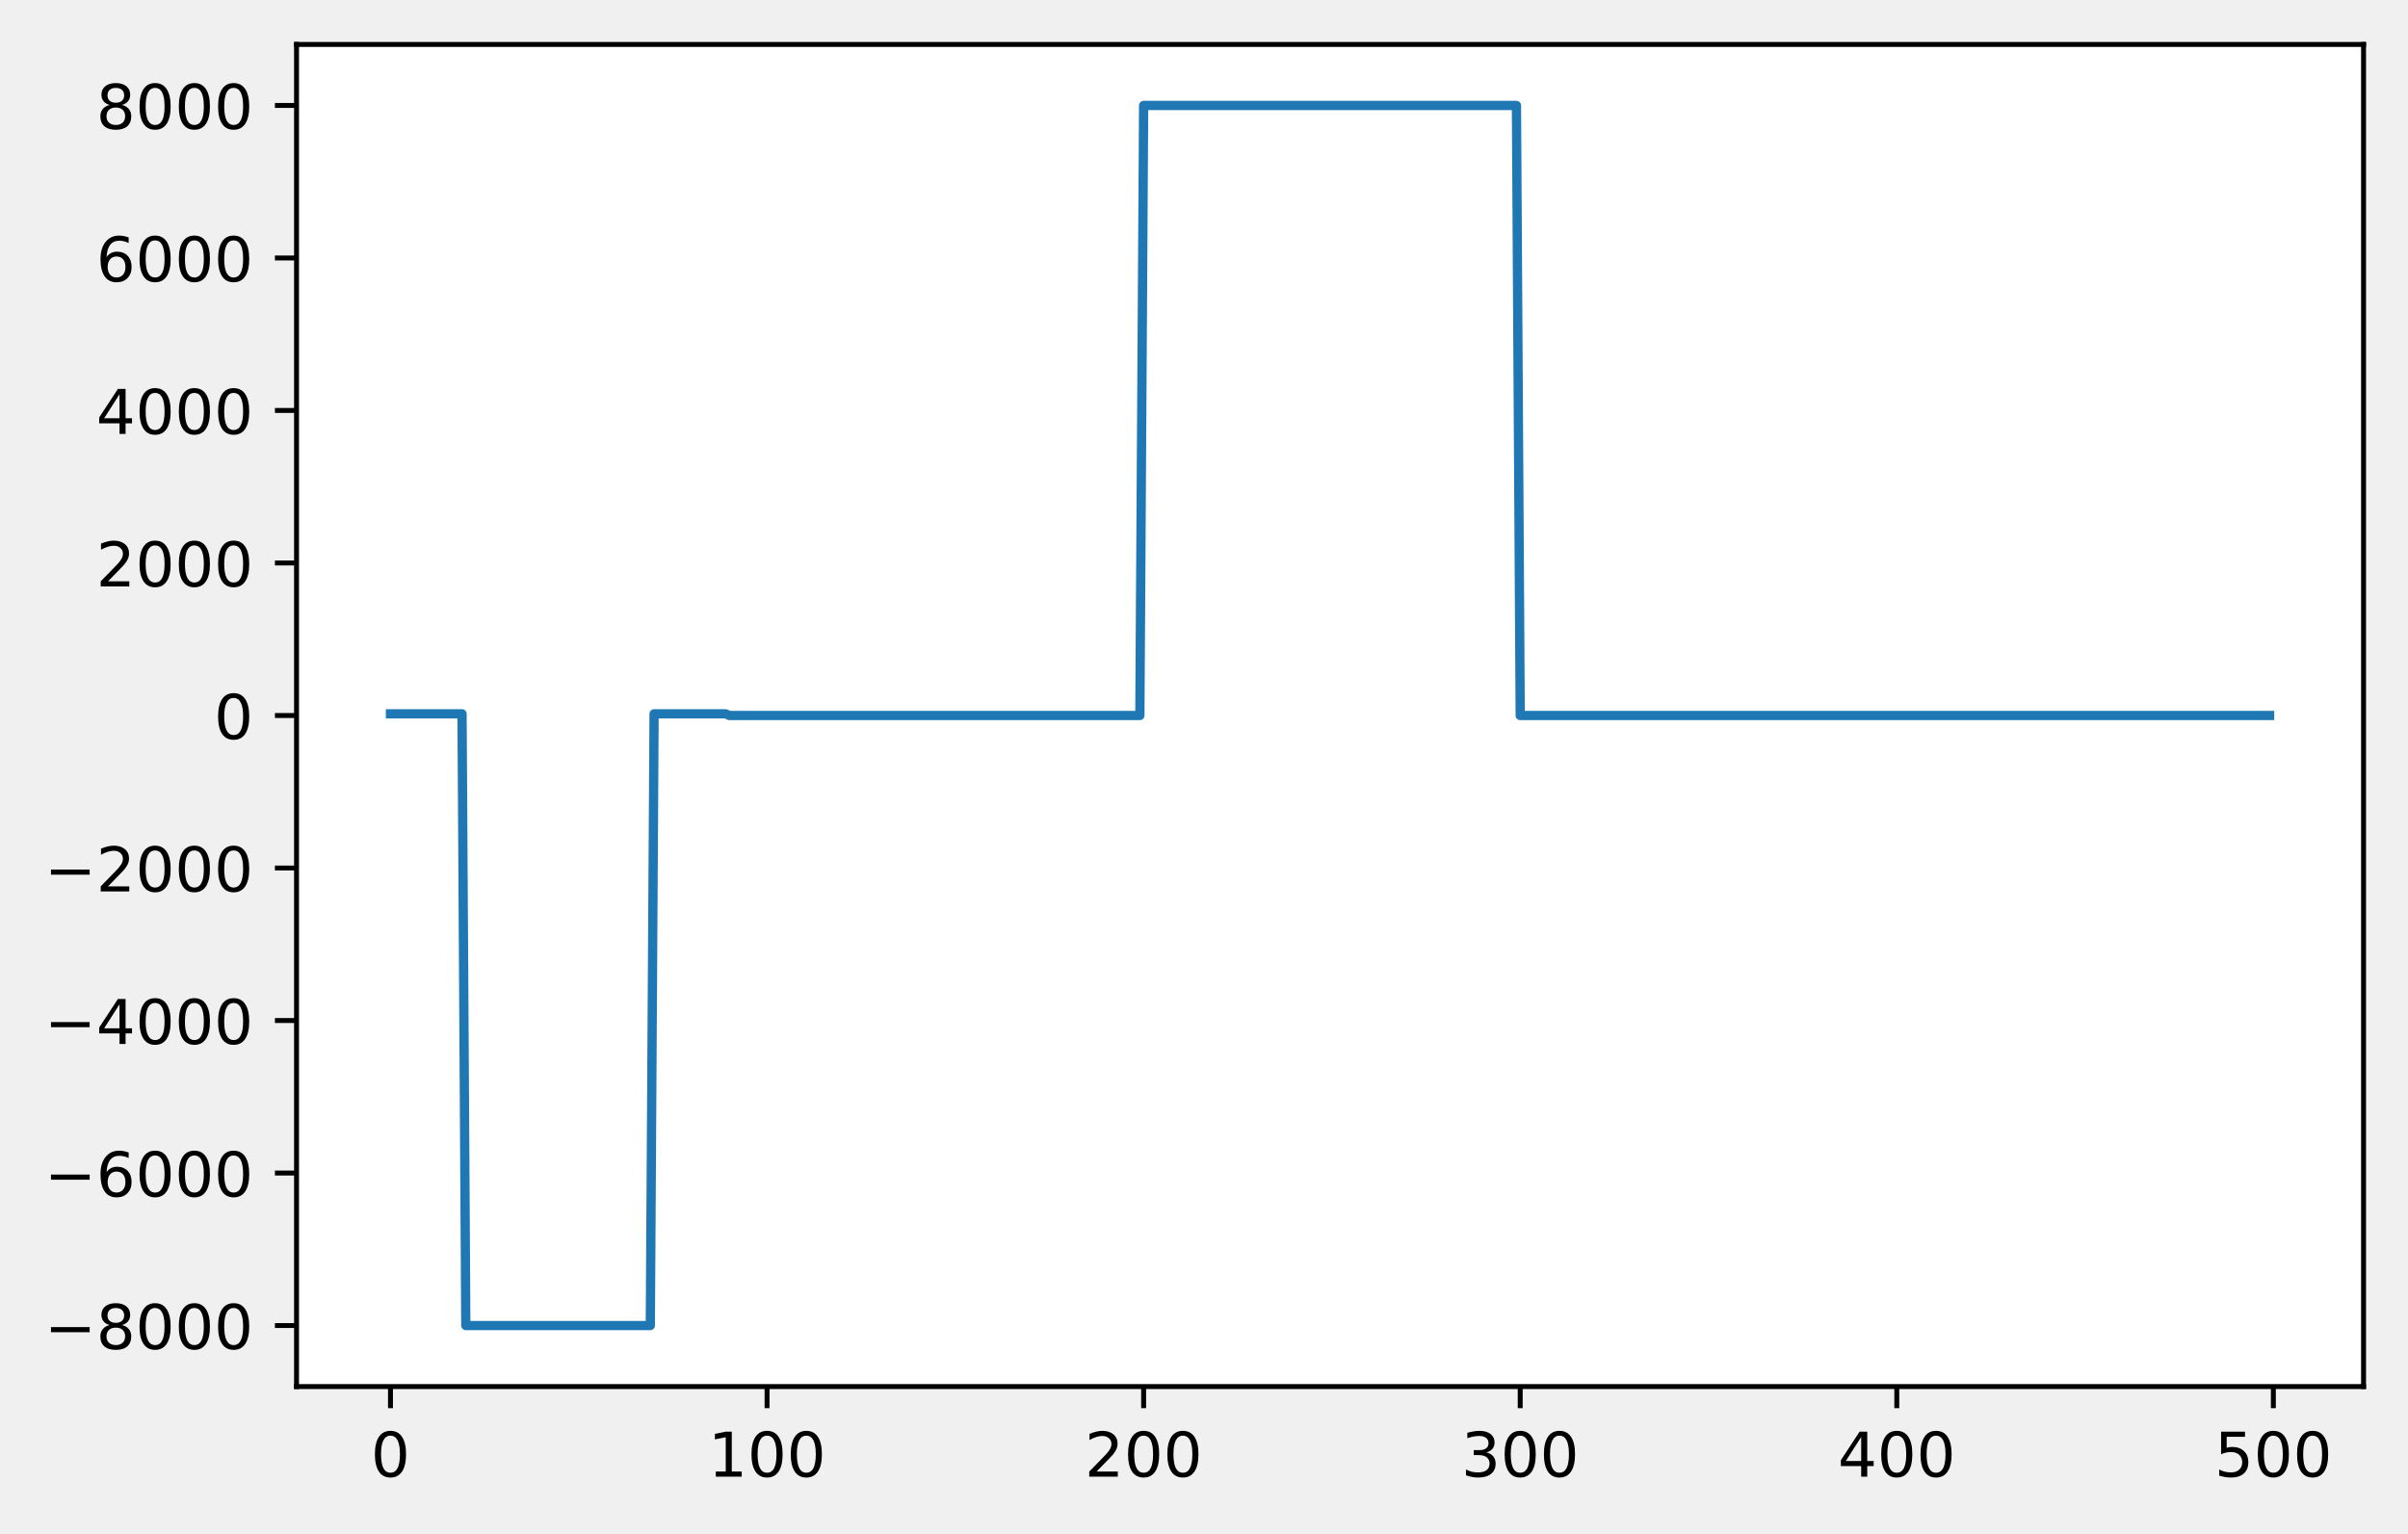
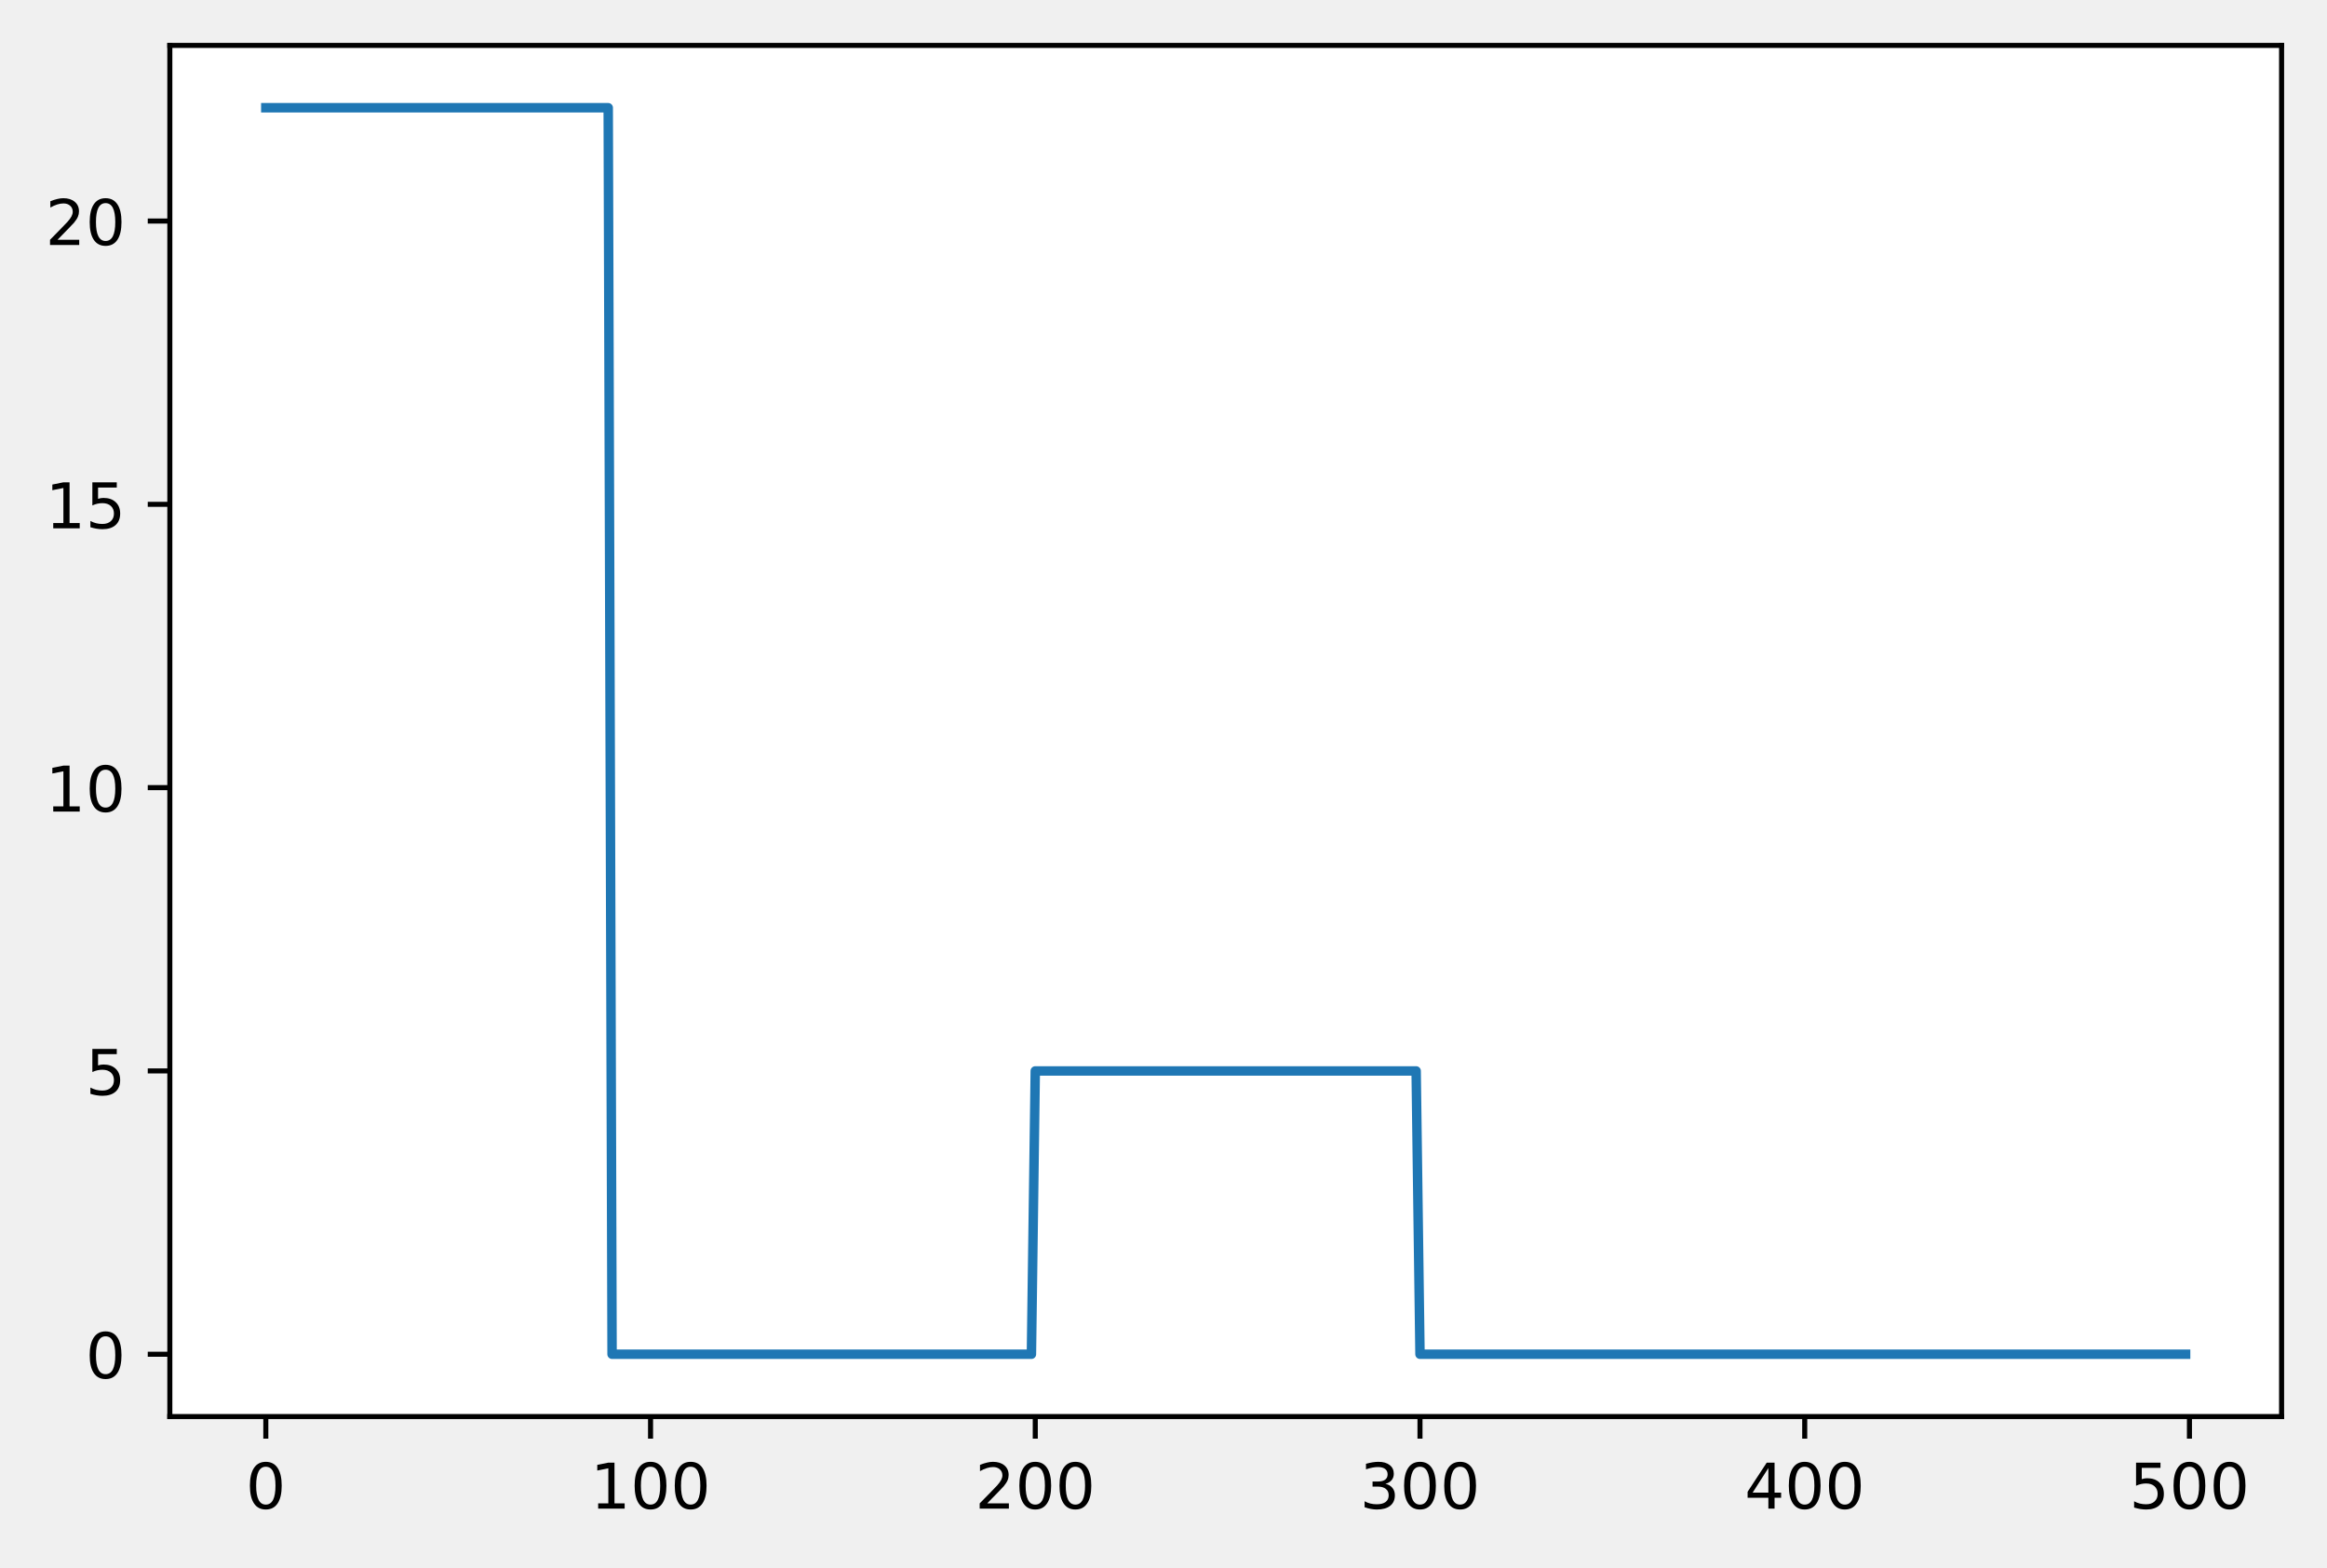
- <svg xmlns="http://www.w3.org/2000/svg" xmlns:xlink="http://www.w3.org/1999/xlink" height="248.518pt" version="1.1" viewBox="0 0 390.03 248.518" width="390.03pt">
+ <svg xmlns="http://www.w3.org/2000/svg" xmlns:xlink="http://www.w3.org/1999/xlink" height="248.518pt" version="1.1" viewBox="0 0 368.925 248.518" width="368.925pt">
  <defs>
    <style type="text/css">*{stroke-linecap:butt;stroke-linejoin:round;}</style>
  </defs>
  <g id="figure_1">
    <g id="patch_1">
-       <path d="M 0 248.518   L 390.03 248.518   L 390.03 0   L 0 0   z  " style="fill:none;" />
+       <path d="M -0 248.518   L 368.925 248.518   L 368.925 0   L -0 0   z  " style="fill:none;" />
    </g>
    <g id="axes_1">
      <g id="patch_2">
-         <path d="M 48.03 224.64   L 382.83 224.64   L 382.83 7.2   L 48.03 7.2   z  " style="fill:#ffffff;" />
+         <path d="M 26.925 224.64   L 361.725 224.64   L 361.725 7.2   L 26.925 7.2   z  " style="fill:#ffffff;" />
      </g>
      <g id="matplotlib.axis_1">
        <g id="xtick_1">
          <g id="line2d_1">
            <defs>
-               <path d="M 0 0   L 0 3.5   " id="m12ab742846" style="stroke:#000000;stroke-width:0.8;" />
+               <path d="M 0 0   L 0 3.5   " id="m01a9e6485e" style="stroke:#000000;stroke-width:0.8;" />
            </defs>
            <g>
-               <use style="stroke:#000000;stroke-width:0.8;" x="63.248" xlink:href="#m12ab742846" y="224.64" />
+               <use style="stroke:#000000;stroke-width:0.8;" x="42.143" xlink:href="#m01a9e6485e" y="224.64" />
            </g>
          </g>
          <g id="text_1">
-             <g transform="translate(60.06662 239.2384)scale(0.1 -0.1)">
+             <g transform="translate(38.96193 239.2384)scale(0.1 -0.1)">
              <defs>
                <path d="M 31.781 66.406   Q 24.172 66.406 20.328 58.906   Q 16.5 51.422 16.5 36.375   Q 16.5 21.391 20.328 13.891   Q 24.172 6.391 31.781 6.391   Q 39.453 6.391 43.281 13.891   Q 47.125 21.391 47.125 36.375   Q 47.125 51.422 43.281 58.906   Q 39.453 66.406 31.781 66.406   z  M 31.781 74.219   Q 44.047 74.219 50.516 64.516   Q 56.984 54.828 56.984 36.375   Q 56.984 17.969 50.516 8.266   Q 44.047 -1.422 31.781 -1.422   Q 19.531 -1.422 13.062 8.266   Q 6.594 17.969 6.594 36.375   Q 6.594 54.828 13.062 64.516   Q 19.531 74.219 31.781 74.219   z  " id="DejaVuSans-48" />
              </defs>
              <use xlink:href="#DejaVuSans-48" />
            </g>
          </g>
        </g>
        <g id="xtick_2">
          <g id="line2d_2">
            <g>
-               <use style="stroke:#000000;stroke-width:0.8;" x="124.243" xlink:href="#m12ab742846" y="224.64" />
+               <use style="stroke:#000000;stroke-width:0.8;" x="103.138" xlink:href="#m01a9e6485e" y="224.64" />
            </g>
          </g>
          <g id="text_2">
-             <g transform="translate(114.6988 239.2384)scale(0.1 -0.1)">
+             <g transform="translate(93.59415 239.2384)scale(0.1 -0.1)">
              <defs>
                <path d="M 12.406 8.297   L 28.516 8.297   L 28.516 63.922   L 10.984 60.406   L 10.984 69.391   L 28.422 72.906   L 38.281 72.906   L 38.281 8.297   L 54.391 8.297   L 54.391 0   L 12.406 0   z  " id="DejaVuSans-49" />
              </defs>
              <use xlink:href="#DejaVuSans-49" />
              <use x="63.623" xlink:href="#DejaVuSans-48" />
              <use x="127.246" xlink:href="#DejaVuSans-48" />
            </g>
          </g>
        </g>
        <g id="xtick_3">
          <g id="line2d_3">
            <g>
-               <use style="stroke:#000000;stroke-width:0.8;" x="185.237" xlink:href="#m12ab742846" y="224.64" />
+               <use style="stroke:#000000;stroke-width:0.8;" x="164.133" xlink:href="#m01a9e6485e" y="224.64" />
            </g>
          </g>
          <g id="text_3">
-             <g transform="translate(175.6936 239.2384)scale(0.1 -0.1)">
+             <g transform="translate(154.5889 239.2384)scale(0.1 -0.1)">
              <defs>
                <path d="M 19.188 8.297   L 53.609 8.297   L 53.609 0   L 7.328 0   L 7.328 8.297   Q 12.938 14.109 22.625 23.891   Q 32.328 33.688 34.812 36.531   Q 39.547 41.844 41.422 45.531   Q 43.312 49.219 43.312 52.781   Q 43.312 58.594 39.234 62.25   Q 35.156 65.922 28.609 65.922   Q 23.969 65.922 18.812 64.312   Q 13.672 62.703 7.812 59.422   L 7.812 69.391   Q 13.766 71.781 18.938 73   Q 24.125 74.219 28.422 74.219   Q 39.75 74.219 46.484 68.547   Q 53.219 62.891 53.219 53.422   Q 53.219 48.922 51.531 44.891   Q 49.859 40.875 45.406 35.406   Q 44.188 33.984 37.641 27.219   Q 31.109 20.453 19.188 8.297   z  " id="DejaVuSans-50" />
              </defs>
              <use xlink:href="#DejaVuSans-50" />
              <use x="63.623" xlink:href="#DejaVuSans-48" />
              <use x="127.246" xlink:href="#DejaVuSans-48" />
            </g>
          </g>
        </g>
        <g id="xtick_4">
          <g id="line2d_4">
            <g>
-               <use style="stroke:#000000;stroke-width:0.8;" x="246.232" xlink:href="#m12ab742846" y="224.64" />
+               <use style="stroke:#000000;stroke-width:0.8;" x="225.127" xlink:href="#m01a9e6485e" y="224.64" />
            </g>
          </g>
          <g id="text_4">
-             <g transform="translate(236.6883 239.2384)scale(0.1 -0.1)">
+             <g transform="translate(215.5836 239.2384)scale(0.1 -0.1)">
              <defs>
                <path d="M 40.578 39.312   Q 47.656 37.797 51.625 33   Q 55.609 28.219 55.609 21.188   Q 55.609 10.406 48.188 4.484   Q 40.766 -1.422 27.094 -1.422   Q 22.516 -1.422 17.656 -0.516   Q 12.797 0.391 7.625 2.203   L 7.625 11.719   Q 11.719 9.328 16.594 8.109   Q 21.484 6.891 26.812 6.891   Q 36.078 6.891 40.938 10.547   Q 45.797 14.203 45.797 21.188   Q 45.797 27.641 41.281 31.266   Q 36.766 34.906 28.719 34.906   L 20.219 34.906   L 20.219 43.016   L 29.109 43.016   Q 36.375 43.016 40.234 45.922   Q 44.094 48.828 44.094 54.297   Q 44.094 59.906 40.109 62.906   Q 36.141 65.922 28.719 65.922   Q 24.656 65.922 20.016 65.031   Q 15.375 64.156 9.812 62.312   L 9.812 71.094   Q 15.438 72.656 20.344 73.438   Q 25.25 74.219 29.594 74.219   Q 40.828 74.219 47.359 69.109   Q 53.906 64.016 53.906 55.328   Q 53.906 49.266 50.438 45.094   Q 46.969 40.922 40.578 39.312   z  " id="DejaVuSans-51" />
              </defs>
              <use xlink:href="#DejaVuSans-51" />
              <use x="63.623" xlink:href="#DejaVuSans-48" />
              <use x="127.246" xlink:href="#DejaVuSans-48" />
            </g>
          </g>
        </g>
        <g id="xtick_5">
          <g id="line2d_5">
            <g>
-               <use style="stroke:#000000;stroke-width:0.8;" x="307.227" xlink:href="#m12ab742846" y="224.64" />
+               <use style="stroke:#000000;stroke-width:0.8;" x="286.122" xlink:href="#m01a9e6485e" y="224.64" />
            </g>
          </g>
          <g id="text_5">
-             <g transform="translate(297.683 239.2384)scale(0.1 -0.1)">
+             <g transform="translate(276.5783 239.2384)scale(0.1 -0.1)">
              <defs>
                <path d="M 37.797 64.312   L 12.891 25.391   L 37.797 25.391   z  M 35.203 72.906   L 47.609 72.906   L 47.609 25.391   L 58.016 25.391   L 58.016 17.188   L 47.609 17.188   L 47.609 0   L 37.797 0   L 37.797 17.188   L 4.891 17.188   L 4.891 26.703   z  " id="DejaVuSans-52" />
              </defs>
              <use xlink:href="#DejaVuSans-52" />
              <use x="63.623" xlink:href="#DejaVuSans-48" />
              <use x="127.246" xlink:href="#DejaVuSans-48" />
            </g>
          </g>
        </g>
        <g id="xtick_6">
          <g id="line2d_6">
            <g>
-               <use style="stroke:#000000;stroke-width:0.8;" x="368.221" xlink:href="#m12ab742846" y="224.64" />
+               <use style="stroke:#000000;stroke-width:0.8;" x="347.117" xlink:href="#m01a9e6485e" y="224.64" />
            </g>
          </g>
          <g id="text_6">
-             <g transform="translate(358.6777 239.2384)scale(0.1 -0.1)">
+             <g transform="translate(337.573 239.2384)scale(0.1 -0.1)">
              <defs>
                <path d="M 10.797 72.906   L 49.516 72.906   L 49.516 64.594   L 19.828 64.594   L 19.828 46.734   Q 21.969 47.469 24.109 47.828   Q 26.266 48.188 28.422 48.188   Q 40.625 48.188 47.75 41.5   Q 54.891 34.812 54.891 23.391   Q 54.891 11.625 47.562 5.094   Q 40.234 -1.422 26.906 -1.422   Q 22.312 -1.422 17.547 -0.641   Q 12.797 0.141 7.719 1.703   L 7.719 11.625   Q 12.109 9.234 16.797 8.062   Q 21.484 6.891 26.703 6.891   Q 35.156 6.891 40.078 11.328   Q 45.016 15.766 45.016 23.391   Q 45.016 31 40.078 35.438   Q 35.156 39.891 26.703 39.891   Q 22.75 39.891 18.812 39.016   Q 14.891 38.141 10.797 36.281   z  " id="DejaVuSans-53" />
              </defs>
              <use xlink:href="#DejaVuSans-53" />
              <use x="63.623" xlink:href="#DejaVuSans-48" />
              <use x="127.246" xlink:href="#DejaVuSans-48" />
            </g>
          </g>
        </g>
      </g>
      <g id="matplotlib.axis_2">
        <g id="ytick_1">
          <g id="line2d_7">
            <defs>
-               <path d="M 0 0   L -3.5 0   " id="mb1be4b4efd" style="stroke:#000000;stroke-width:0.8;" />
+               <path d="M 0 0   L -3.5 0   " id="md8b42b0cad" style="stroke:#000000;stroke-width:0.8;" />
            </defs>
            <g>
-               <use style="stroke:#000000;stroke-width:0.8;" x="48.03" xlink:href="#mb1be4b4efd" y="214.756" />
+               <use style="stroke:#000000;stroke-width:0.8;" x="26.925" xlink:href="#md8b42b0cad" y="214.756" />
            </g>
          </g>
          <g id="text_7">
-             <g transform="translate(7.2 218.5556)scale(0.1 -0.1)">
-               <defs>
-                 <path d="M 10.594 35.5   L 73.188 35.5   L 73.188 27.203   L 10.594 27.203   z  " id="DejaVuSans-8722" />
-                 <path d="M 31.781 34.625   Q 24.75 34.625 20.719 30.859   Q 16.703 27.094 16.703 20.516   Q 16.703 13.922 20.719 10.156   Q 24.75 6.391 31.781 6.391   Q 38.812 6.391 42.859 10.172   Q 46.922 13.969 46.922 20.516   Q 46.922 27.094 42.891 30.859   Q 38.875 34.625 31.781 34.625   z  M 21.922 38.812   Q 15.578 40.375 12.031 44.719   Q 8.5 49.078 8.5 55.328   Q 8.5 64.062 14.719 69.141   Q 20.953 74.219 31.781 74.219   Q 42.672 74.219 48.875 69.141   Q 55.078 64.062 55.078 55.328   Q 55.078 49.078 51.531 44.719   Q 48 40.375 41.703 38.812   Q 48.828 37.156 52.797 32.312   Q 56.781 27.484 56.781 20.516   Q 56.781 9.906 50.312 4.234   Q 43.844 -1.422 31.781 -1.422   Q 19.734 -1.422 13.25 4.234   Q 6.781 9.906 6.781 20.516   Q 6.781 27.484 10.781 32.312   Q 14.797 37.156 21.922 38.812   z  M 18.312 54.391   Q 18.312 48.734 21.844 45.562   Q 25.391 42.391 31.781 42.391   Q 38.141 42.391 41.719 45.562   Q 45.312 48.734 45.312 54.391   Q 45.312 60.062 41.719 63.234   Q 38.141 66.406 31.781 66.406   Q 25.391 66.406 21.844 63.234   Q 18.312 60.062 18.312 54.391   z  " id="DejaVuSans-56" />
-               </defs>
-               <use xlink:href="#DejaVuSans-8722" />
-               <use x="83.789" xlink:href="#DejaVuSans-56" />
-               <use x="147.412" xlink:href="#DejaVuSans-48" />
-               <use x="211.035" xlink:href="#DejaVuSans-48" />
-               <use x="274.658" xlink:href="#DejaVuSans-48" />
+             <g transform="translate(13.5625 218.5556)scale(0.1 -0.1)">
+               <use xlink:href="#DejaVuSans-48" />
            </g>
          </g>
        </g>
        <g id="ytick_2">
          <g id="line2d_8">
            <g>
-               <use style="stroke:#000000;stroke-width:0.8;" x="48.03" xlink:href="#mb1be4b4efd" y="190.047" />
+               <use style="stroke:#000000;stroke-width:0.8;" x="26.925" xlink:href="#md8b42b0cad" y="169.831" />
            </g>
          </g>
          <g id="text_8">
-             <g transform="translate(7.2 193.8465)scale(0.1 -0.1)">
-               <defs>
-                 <path d="M 33.016 40.375   Q 26.375 40.375 22.484 35.828   Q 18.609 31.297 18.609 23.391   Q 18.609 15.531 22.484 10.953   Q 26.375 6.391 33.016 6.391   Q 39.656 6.391 43.531 10.953   Q 47.406 15.531 47.406 23.391   Q 47.406 31.297 43.531 35.828   Q 39.656 40.375 33.016 40.375   z  M 52.594 71.297   L 52.594 62.312   Q 48.875 64.062 45.094 64.984   Q 41.312 65.922 37.594 65.922   Q 27.828 65.922 22.672 59.328   Q 17.531 52.734 16.797 39.406   Q 19.672 43.656 24.016 45.922   Q 28.375 48.188 33.594 48.188   Q 44.578 48.188 50.953 41.516   Q 57.328 34.859 57.328 23.391   Q 57.328 12.156 50.688 5.359   Q 44.047 -1.422 33.016 -1.422   Q 20.359 -1.422 13.672 8.266   Q 6.984 17.969 6.984 36.375   Q 6.984 53.656 15.188 63.938   Q 23.391 74.219 37.203 74.219   Q 40.922 74.219 44.703 73.484   Q 48.484 72.75 52.594 71.297   z  " id="DejaVuSans-54" />
-               </defs>
-               <use xlink:href="#DejaVuSans-8722" />
-               <use x="83.789" xlink:href="#DejaVuSans-54" />
-               <use x="147.412" xlink:href="#DejaVuSans-48" />
-               <use x="211.035" xlink:href="#DejaVuSans-48" />
-               <use x="274.658" xlink:href="#DejaVuSans-48" />
+             <g transform="translate(13.5625 173.63)scale(0.1 -0.1)">
+               <use xlink:href="#DejaVuSans-53" />
            </g>
          </g>
        </g>
        <g id="ytick_3">
          <g id="line2d_9">
            <g>
-               <use style="stroke:#000000;stroke-width:0.8;" x="48.03" xlink:href="#mb1be4b4efd" y="165.338" />
+               <use style="stroke:#000000;stroke-width:0.8;" x="26.925" xlink:href="#md8b42b0cad" y="124.905" />
            </g>
          </g>
          <g id="text_9">
-             <g transform="translate(7.2 169.1374)scale(0.1 -0.1)">
-               <use xlink:href="#DejaVuSans-8722" />
-               <use x="83.789" xlink:href="#DejaVuSans-52" />
-               <use x="147.412" xlink:href="#DejaVuSans-48" />
-               <use x="211.035" xlink:href="#DejaVuSans-48" />
-               <use x="274.658" xlink:href="#DejaVuSans-48" />
+             <g transform="translate(7.2 128.7043)scale(0.1 -0.1)">
+               <use xlink:href="#DejaVuSans-49" />
+               <use x="63.623" xlink:href="#DejaVuSans-48" />
            </g>
          </g>
        </g>
        <g id="ytick_4">
          <g id="line2d_10">
            <g>
-               <use style="stroke:#000000;stroke-width:0.8;" x="48.03" xlink:href="#mb1be4b4efd" y="140.629" />
+               <use style="stroke:#000000;stroke-width:0.8;" x="26.925" xlink:href="#md8b42b0cad" y="79.98" />
            </g>
          </g>
          <g id="text_10">
-             <g transform="translate(7.2 144.4283)scale(0.1 -0.1)">
-               <use xlink:href="#DejaVuSans-8722" />
-               <use x="83.789" xlink:href="#DejaVuSans-50" />
-               <use x="147.412" xlink:href="#DejaVuSans-48" />
-               <use x="211.035" xlink:href="#DejaVuSans-48" />
-               <use x="274.658" xlink:href="#DejaVuSans-48" />
+             <g transform="translate(7.2 83.77872)scale(0.1 -0.1)">
+               <use xlink:href="#DejaVuSans-49" />
+               <use x="63.623" xlink:href="#DejaVuSans-53" />
            </g>
          </g>
        </g>
        <g id="ytick_5">
          <g id="line2d_11">
            <g>
-               <use style="stroke:#000000;stroke-width:0.8;" x="48.03" xlink:href="#mb1be4b4efd" y="115.92" />
+               <use style="stroke:#000000;stroke-width:0.8;" x="26.925" xlink:href="#md8b42b0cad" y="35.054" />
            </g>
          </g>
          <g id="text_11">
-             <g transform="translate(34.66719 119.7192)scale(0.1 -0.1)">
-               <use xlink:href="#DejaVuSans-48" />
-             </g>
-           </g>
-         </g>
-         <g id="ytick_6">
-           <g id="line2d_12">
-             <g>
-               <use style="stroke:#000000;stroke-width:0.8;" x="48.03" xlink:href="#mb1be4b4efd" y="91.211" />
-             </g>
-           </g>
-           <g id="text_12">
-             <g transform="translate(15.57969 95.01013)scale(0.1 -0.1)">
+             <g transform="translate(7.2 38.8531)scale(0.1 -0.1)">
              <use xlink:href="#DejaVuSans-50" />
              <use x="63.623" xlink:href="#DejaVuSans-48" />
-               <use x="127.246" xlink:href="#DejaVuSans-48" />
-               <use x="190.869" xlink:href="#DejaVuSans-48" />
-             </g>
-           </g>
-         </g>
-         <g id="ytick_7">
-           <g id="line2d_13">
-             <g>
-               <use style="stroke:#000000;stroke-width:0.8;" x="48.03" xlink:href="#mb1be4b4efd" y="66.502" />
-             </g>
-           </g>
-           <g id="text_13">
-             <g transform="translate(15.57969 70.30104)scale(0.1 -0.1)">
-               <use xlink:href="#DejaVuSans-52" />
-               <use x="63.623" xlink:href="#DejaVuSans-48" />
-               <use x="127.246" xlink:href="#DejaVuSans-48" />
-               <use x="190.869" xlink:href="#DejaVuSans-48" />
-             </g>
-           </g>
-         </g>
-         <g id="ytick_8">
-           <g id="line2d_14">
-             <g>
-               <use style="stroke:#000000;stroke-width:0.8;" x="48.03" xlink:href="#mb1be4b4efd" y="41.793" />
-             </g>
-           </g>
-           <g id="text_14">
-             <g transform="translate(15.57969 45.59195)scale(0.1 -0.1)">
-               <use xlink:href="#DejaVuSans-54" />
-               <use x="63.623" xlink:href="#DejaVuSans-48" />
-               <use x="127.246" xlink:href="#DejaVuSans-48" />
-               <use x="190.869" xlink:href="#DejaVuSans-48" />
-             </g>
-           </g>
-         </g>
-         <g id="ytick_9">
-           <g id="line2d_15">
-             <g>
-               <use style="stroke:#000000;stroke-width:0.8;" x="48.03" xlink:href="#mb1be4b4efd" y="17.084" />
-             </g>
-           </g>
-           <g id="text_15">
-             <g transform="translate(15.57969 20.88285)scale(0.1 -0.1)">
-               <use xlink:href="#DejaVuSans-56" />
-               <use x="63.623" xlink:href="#DejaVuSans-48" />
-               <use x="127.246" xlink:href="#DejaVuSans-48" />
-               <use x="190.869" xlink:href="#DejaVuSans-48" />
-             </g>
-           </g>
-         </g>
-       </g>
-       <g id="line2d_16">
-         <path clip-path="url(#p33c0ba27eb)" d="M 63.248 115.648   L 74.837 115.648   L 75.447 214.756   L 105.334 214.756   L 105.944 115.648   L 117.533 115.648   L 118.143 115.92   L 184.627 115.92   L 185.237 17.084   L 245.622 17.084   L 246.232 115.92   L 367.612 115.92   L 367.612 115.92   " style="fill:none;stroke:#1f77b4;stroke-linecap:square;stroke-width:1.5;" />
+             </g>
+           </g>
+         </g>
+       </g>
+       <g id="line2d_12">
+         <path clip-path="url(#p140570da36)" d="M 42.143 17.084   L 96.428 17.084   L 97.038 214.756   L 163.523 214.756   L 164.133 169.831   L 224.517 169.831   L 225.127 214.756   L 346.507 214.756   L 346.507 214.756   " style="fill:none;stroke:#1f77b4;stroke-linecap:square;stroke-width:1.5;" />
      </g>
      <g id="patch_3">
-         <path d="M 48.03 224.64   L 48.03 7.2   " style="fill:none;stroke:#000000;stroke-linecap:square;stroke-linejoin:miter;stroke-width:0.8;" />
+         <path d="M 26.925 224.64   L 26.925 7.2   " style="fill:none;stroke:#000000;stroke-linecap:square;stroke-linejoin:miter;stroke-width:0.8;" />
      </g>
      <g id="patch_4">
-         <path d="M 382.83 224.64   L 382.83 7.2   " style="fill:none;stroke:#000000;stroke-linecap:square;stroke-linejoin:miter;stroke-width:0.8;" />
+         <path d="M 361.725 224.64   L 361.725 7.2   " style="fill:none;stroke:#000000;stroke-linecap:square;stroke-linejoin:miter;stroke-width:0.8;" />
      </g>
      <g id="patch_5">
-         <path d="M 48.03 224.64   L 382.83 224.64   " style="fill:none;stroke:#000000;stroke-linecap:square;stroke-linejoin:miter;stroke-width:0.8;" />
+         <path d="M 26.925 224.64   L 361.725 224.64   " style="fill:none;stroke:#000000;stroke-linecap:square;stroke-linejoin:miter;stroke-width:0.8;" />
      </g>
      <g id="patch_6">
-         <path d="M 48.03 7.2   L 382.83 7.2   " style="fill:none;stroke:#000000;stroke-linecap:square;stroke-linejoin:miter;stroke-width:0.8;" />
+         <path d="M 26.925 7.2   L 361.725 7.2   " style="fill:none;stroke:#000000;stroke-linecap:square;stroke-linejoin:miter;stroke-width:0.8;" />
      </g>
    </g>
  </g>
  <defs>
-     <clipPath id="p33c0ba27eb">
-       <rect height="217.44" width="334.8" x="48.03" y="7.2" />
+     <clipPath id="p140570da36">
+       <rect height="217.44" width="334.8" x="26.925" y="7.2" />
    </clipPath>
  </defs>
</svg>
